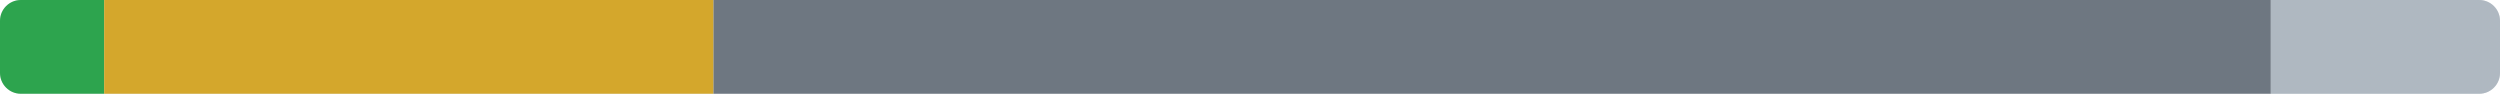
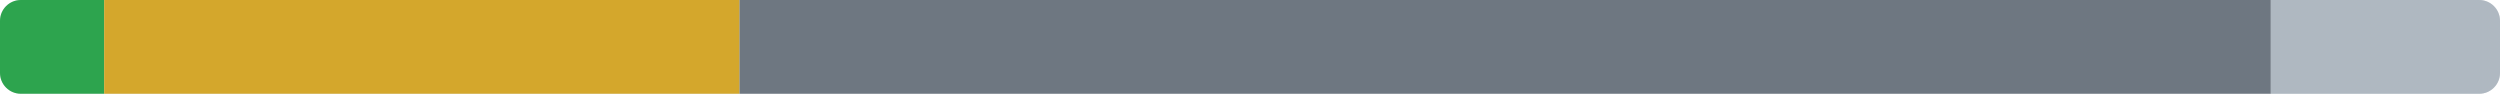
- <svg xmlns="http://www.w3.org/2000/svg" width="480" height="18" viewBox="0 0 480 18" role="img" aria-label="Google Cloud: Cloud Foundation Fabric and terraform-google-modules: 4 ported, 24 partial, 61 blocked, 9 not started of 98 modules">
+ <svg xmlns="http://www.w3.org/2000/svg" width="480" height="18" viewBox="0 0 480 18" role="img" aria-label="Google Cloud: Cloud Foundation Fabric and terraform-google-modules: 4 ported, 25 partial, 60 blocked, 9 not started of 98 modules">
  <clipPath id="r">
    <rect width="480" height="18" rx="4" />
  </clipPath>
  <g clip-path="url(#r)">
    <rect width="480" height="18" fill="#8c959f" fill-opacity="0.25" />
    <rect x="0" width="20" height="18" fill="#2da44e" />
-     <rect x="20" width="117" height="18" fill="#d4a72c" />
-     <rect x="137" width="299" height="18" fill="#6e7781" />
+     <rect x="20" width="122" height="18" fill="#d4a72c" />
+     <rect x="142" width="294" height="18" fill="#6e7781" />
    <rect x="436" width="44" height="18" fill="#afb8c1" />
  </g>
</svg>
